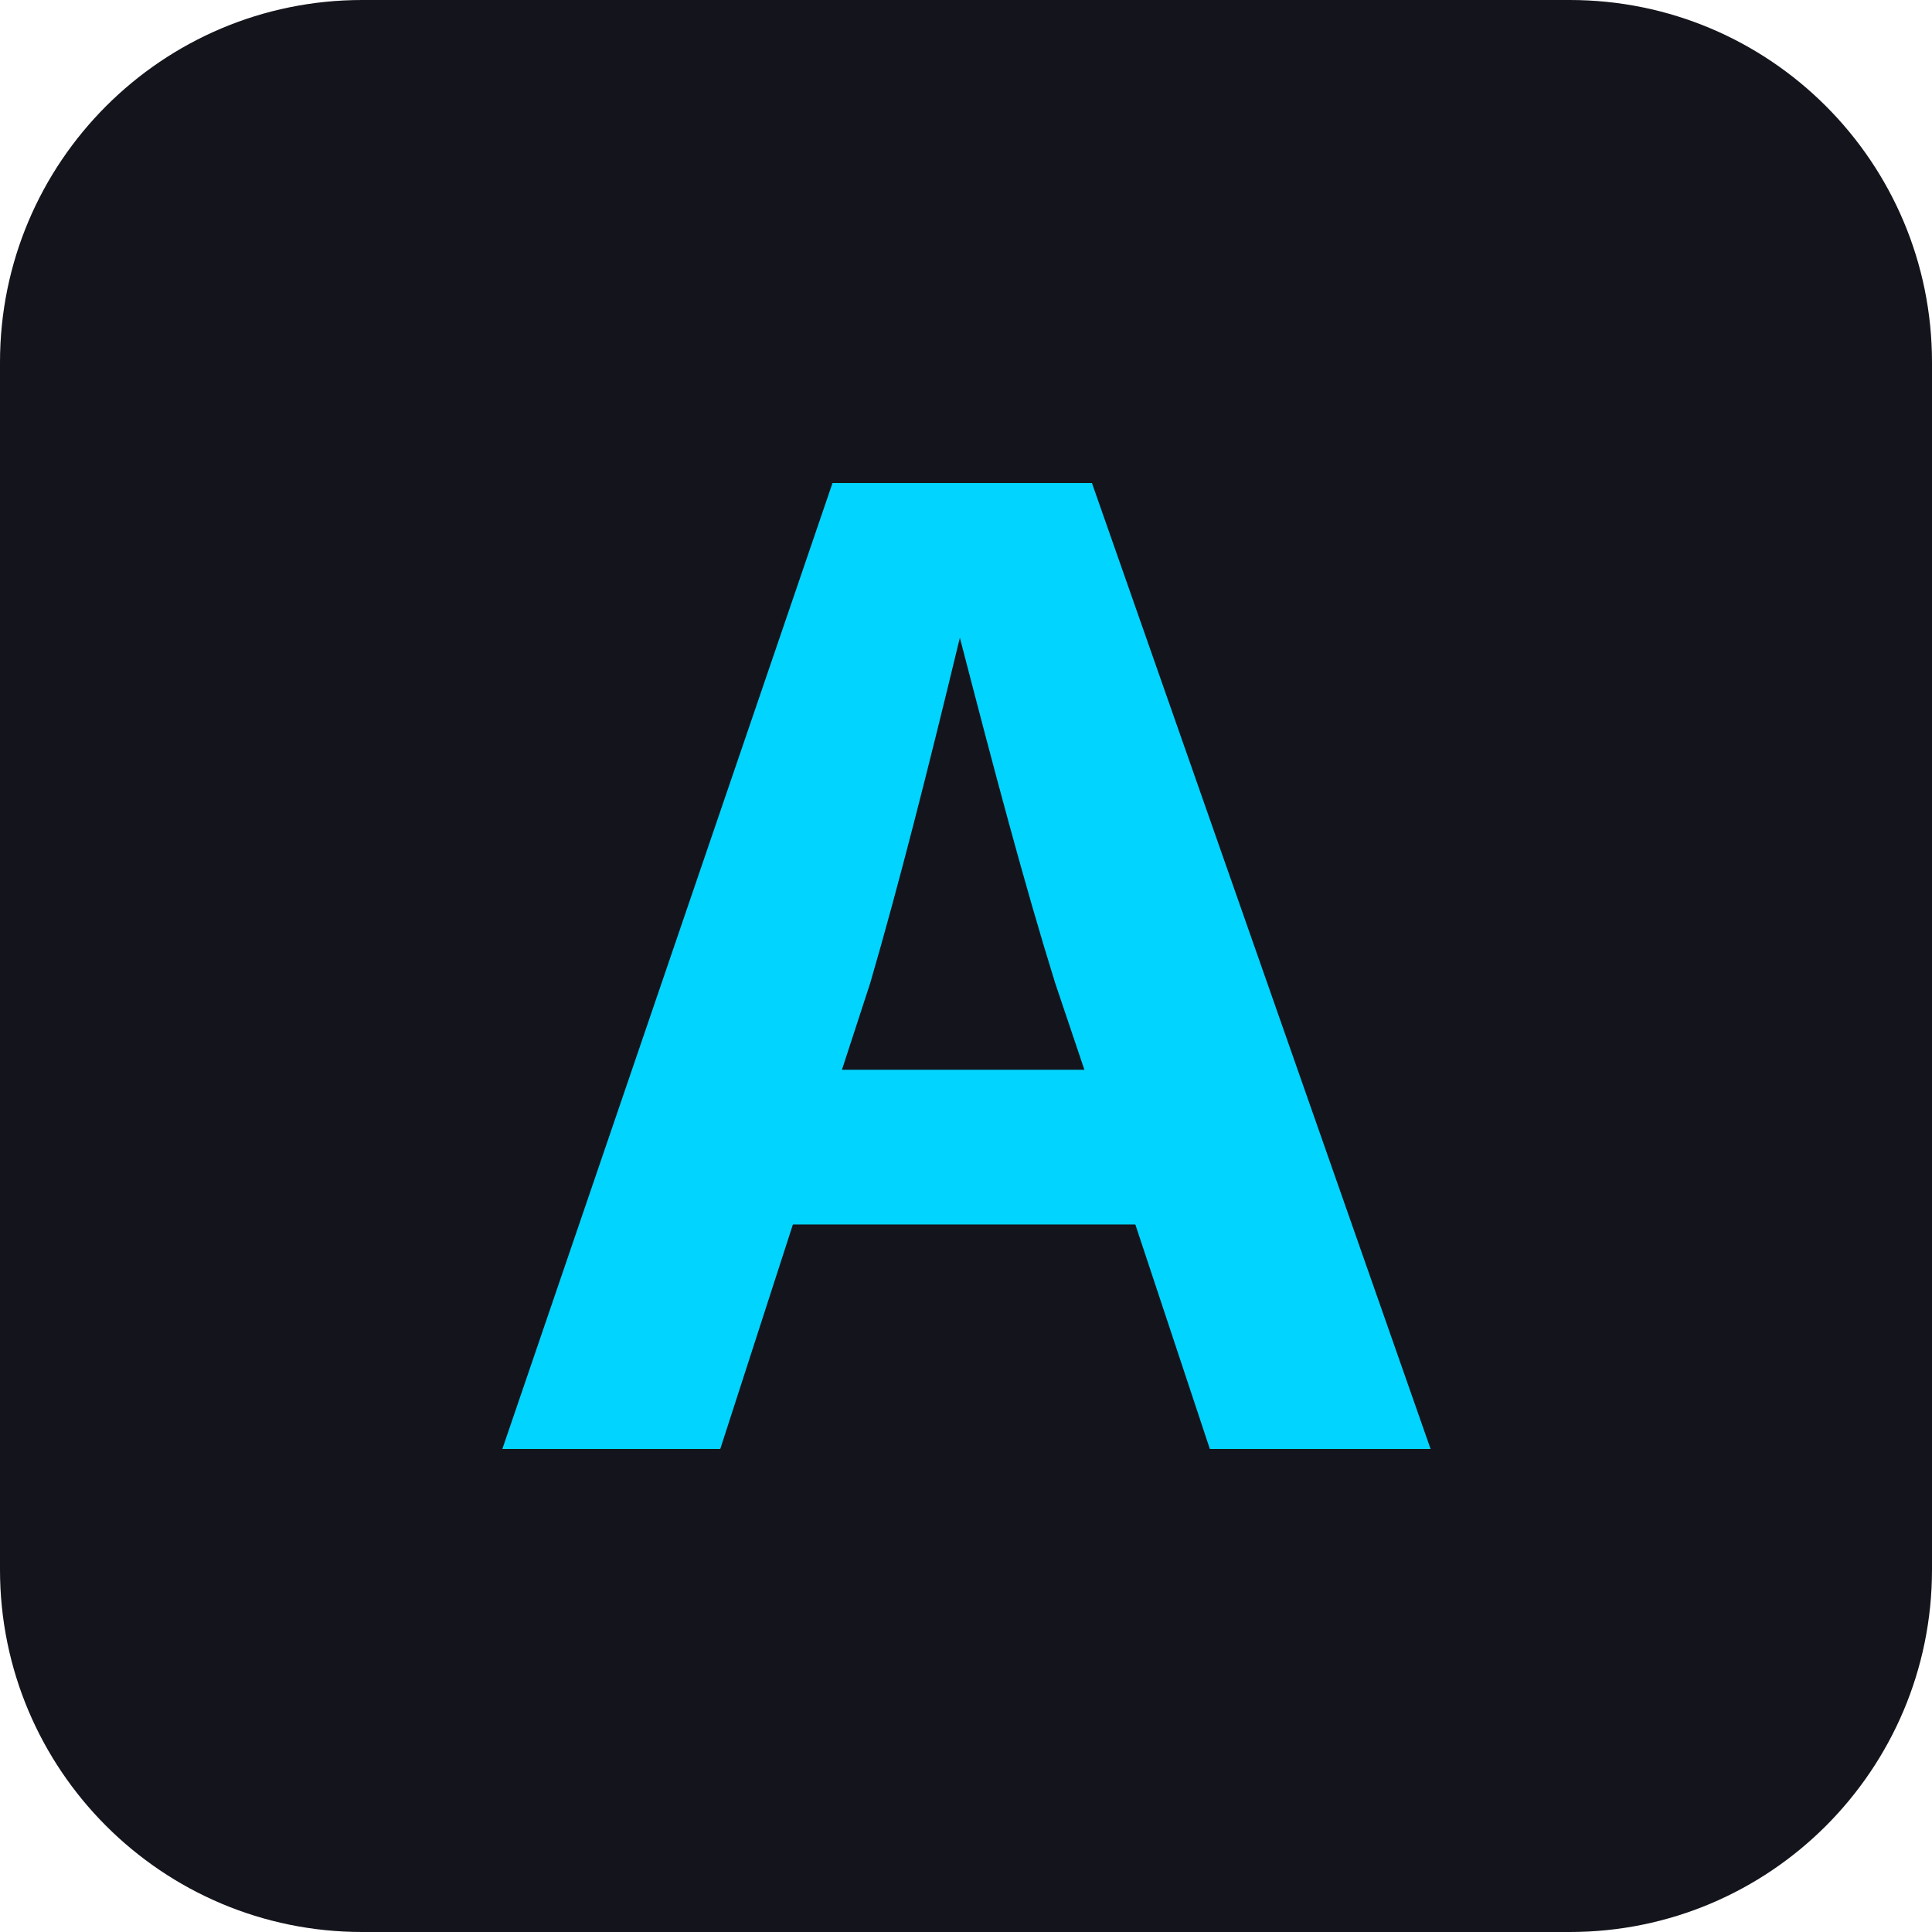
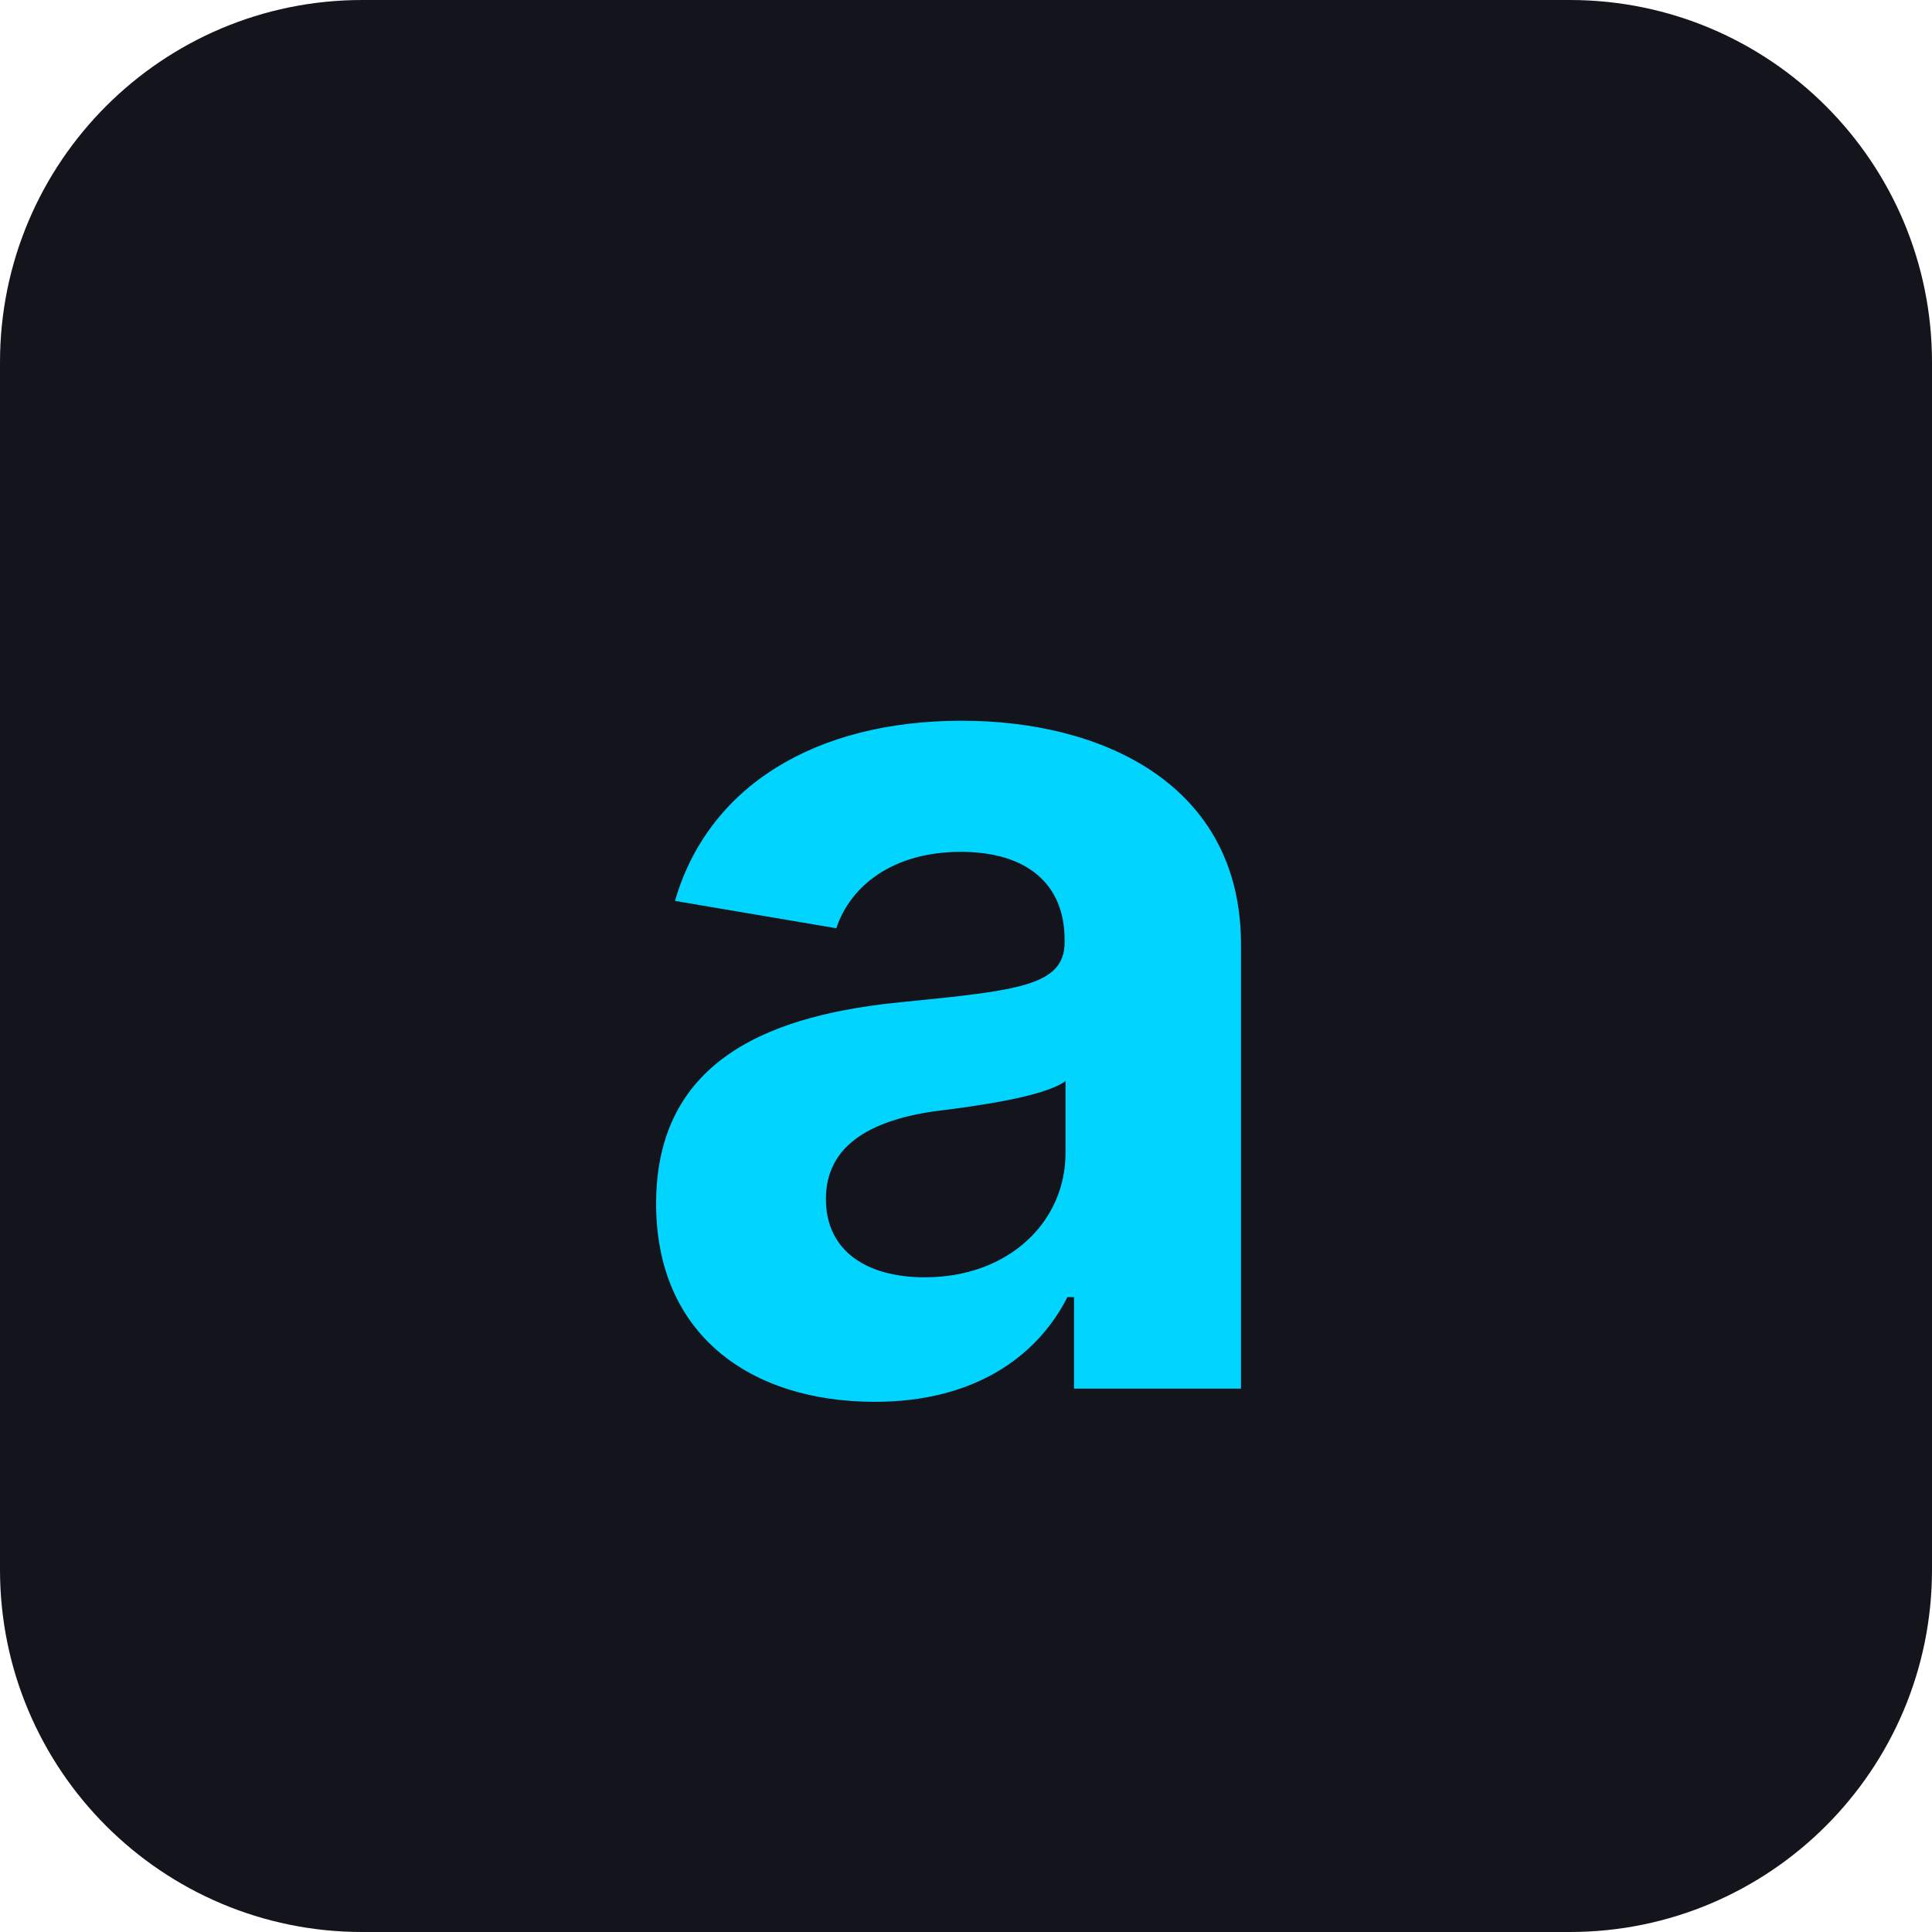
<svg xmlns="http://www.w3.org/2000/svg" viewBox="0 0 32 32">
  <rect width="32" height="32" rx="6" fill="#14141c" />
-   <text x="16" y="24" font-family="system-ui, -apple-system, sans-serif" font-size="22" font-weight="700" fill="#00d4ff" text-anchor="middle">A</text>
+   <text x="16" y="23" font-family="system-ui, -apple-system, sans-serif" font-size="20" font-weight="700" fill="#00d4ff" text-anchor="middle">a</text>
</svg>
